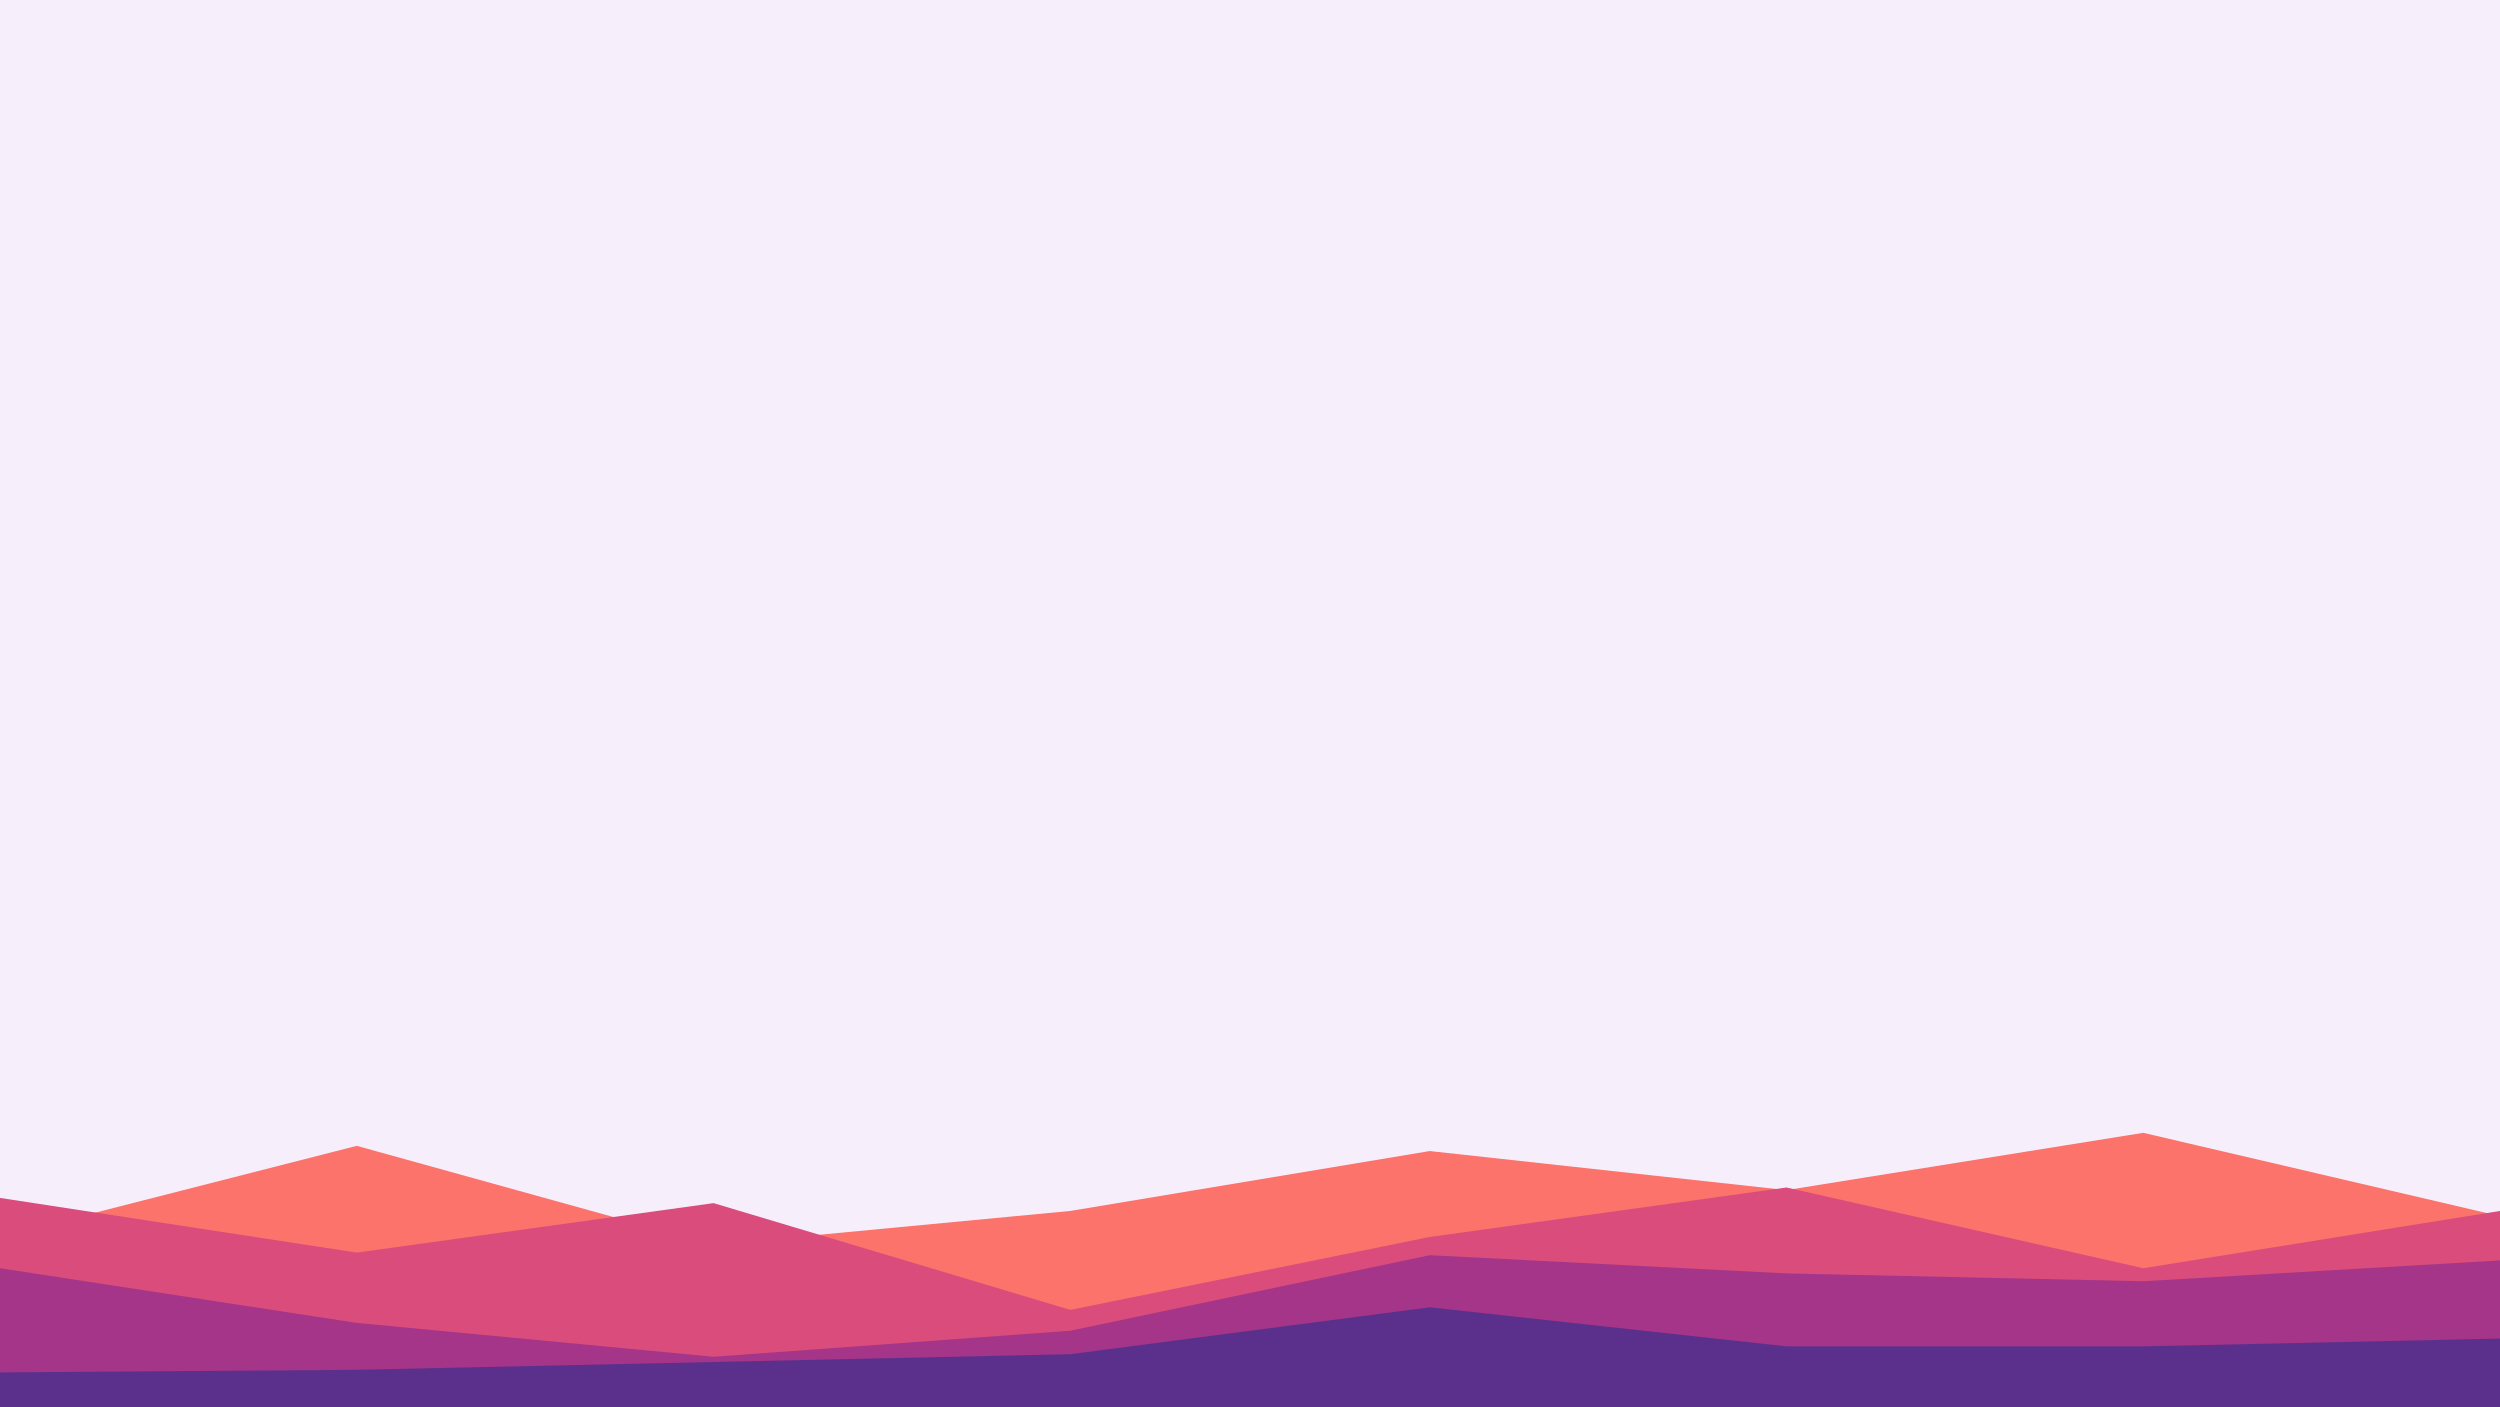
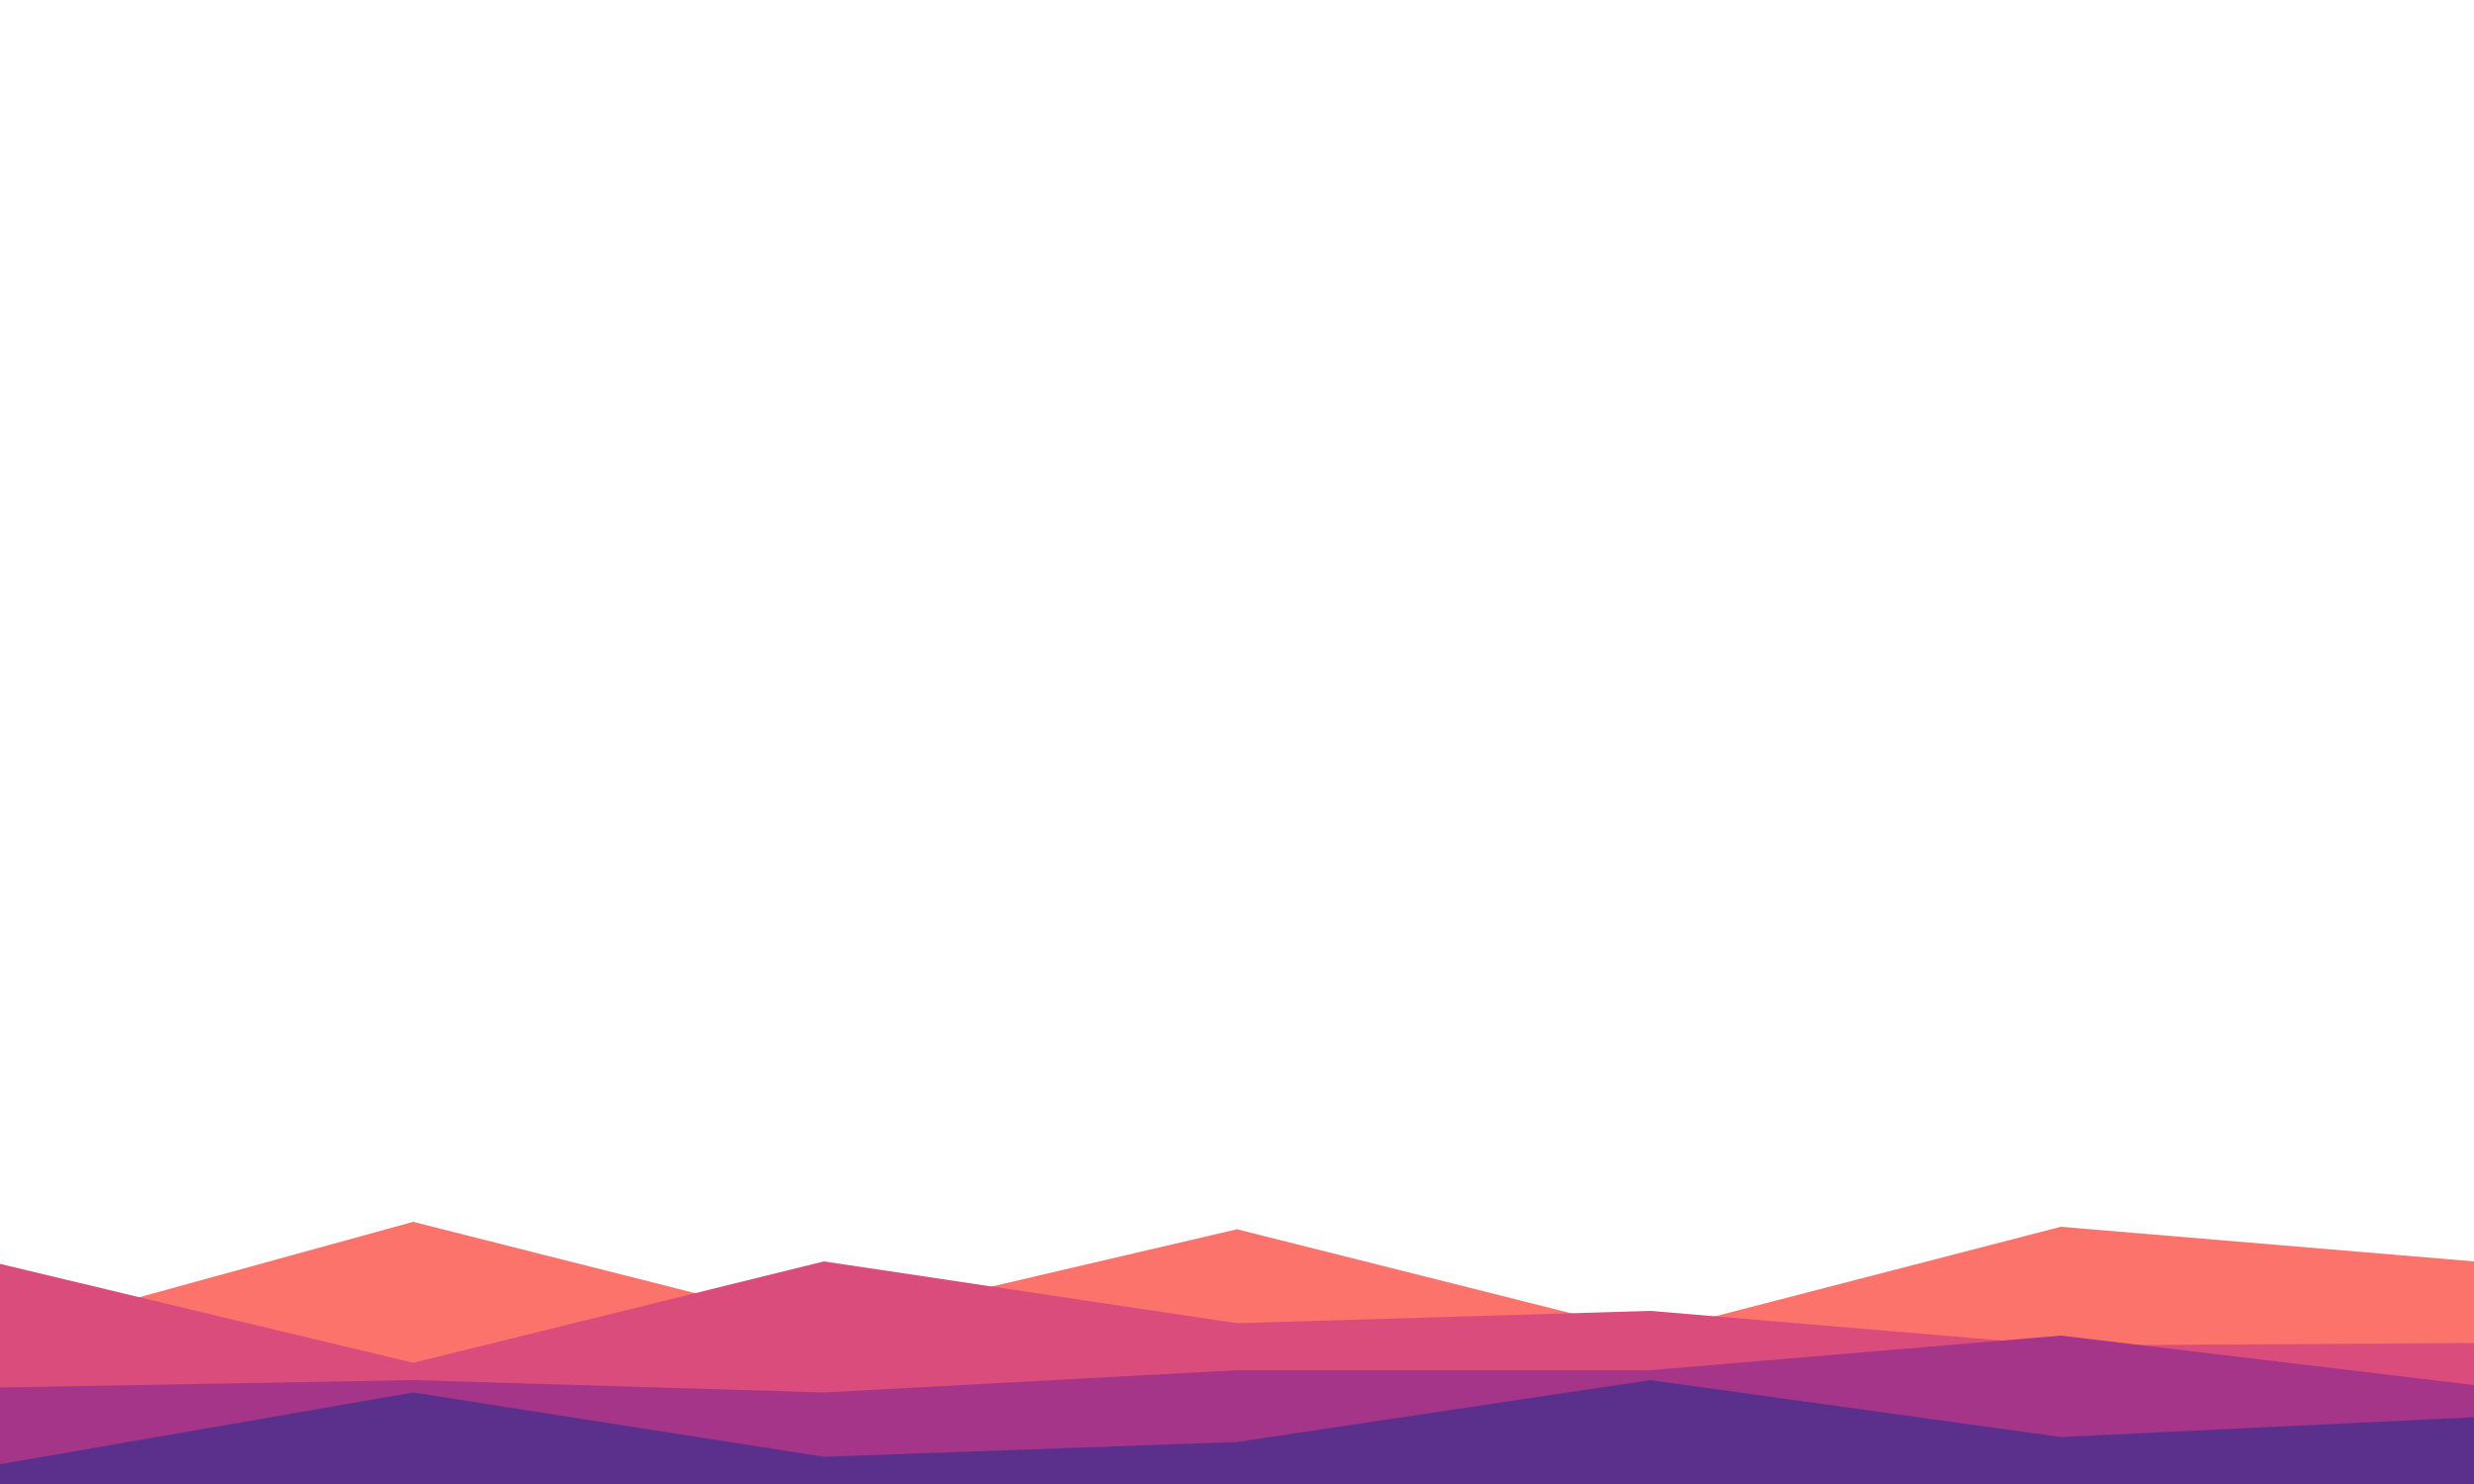
- <svg xmlns="http://www.w3.org/2000/svg" id="visual" viewBox="0 0 960 540" width="960" height="540" version="1.1">
-   <rect x="0" y="0" width="960" height="540" fill="#f7eefc" />
-   <path d="M0 475L137 440L274 478L411 465L549 442L686 457L823 435L960 467L960 541L823 541L686 541L549 541L411 541L274 541L137 541L0 541Z" fill="#fb736b" />
-   <path d="M0 460L137 481L274 462L411 503L549 475L686 456L823 487L960 465L960 541L823 541L686 541L549 541L411 541L274 541L137 541L0 541Z" fill="#d94c7b" />
-   <path d="M0 487L137 508L274 521L411 511L549 482L686 489L823 492L960 484L960 541L823 541L686 541L549 541L411 541L274 541L137 541L0 541Z" fill="#a43588" />
-   <path d="M0 527L137 526L274 523L411 520L549 502L686 517L823 517L960 514L960 541L823 541L686 541L549 541L411 541L274 541L137 541L0 541Z" fill="#5b308c" />
+ <svg xmlns="http://www.w3.org/2000/svg" id="visual" viewBox="0 0 1000 600" width="1000" height="600" version="1.1">
+   <path d="M0 540L167 494L333 536L500 497L667 539L833 496L1000 510L1000 601L833 601L667 601L500 601L333 601L167 601L0 601Z" fill="#fb736b" />
+   <path d="M0 511L167 551L333 510L500 535L667 530L833 544L1000 543L1000 601L833 601L667 601L500 601L333 601L167 601L0 601Z" fill="#d94c7b" />
+   <path d="M0 561L167 558L333 563L500 554L667 554L833 540L1000 560L1000 601L833 601L667 601L500 601L333 601L167 601L0 601Z" fill="#a43588" />
+   <path d="M0 592L167 563L333 589L500 583L667 558L833 581L1000 573L1000 601L833 601L667 601L500 601L333 601L167 601L0 601Z" fill="#5b308c" />
</svg>
